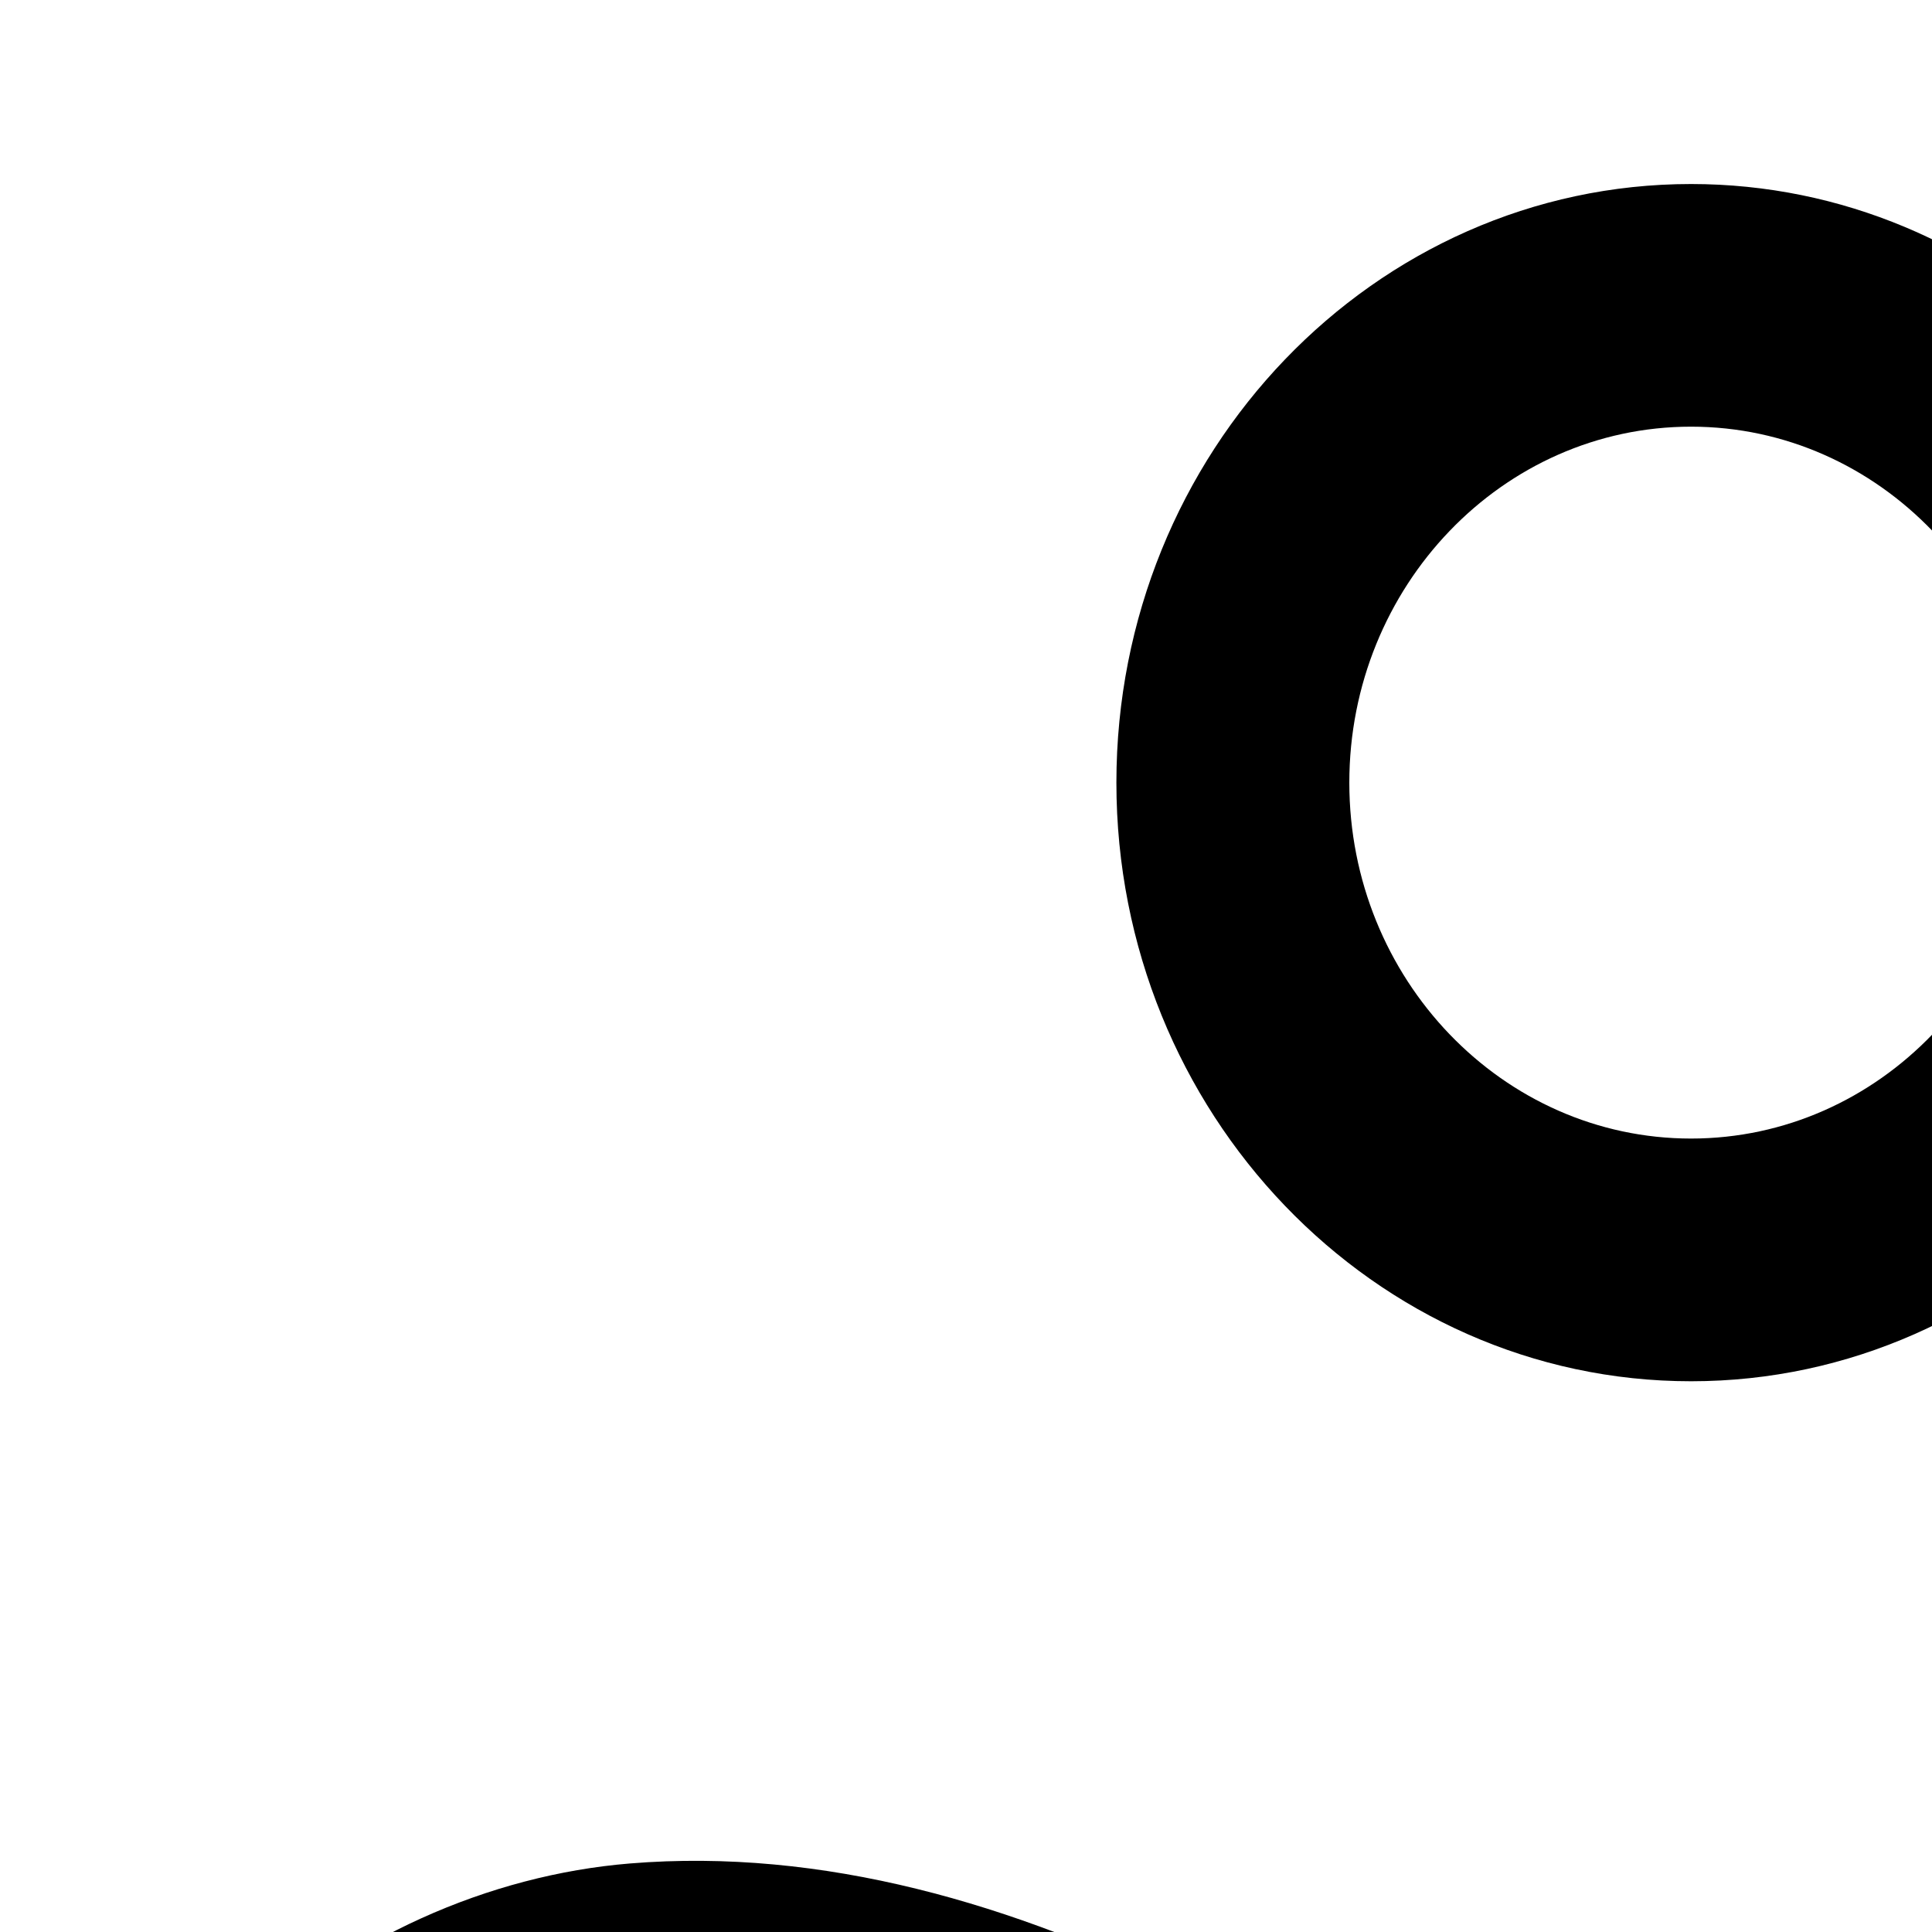
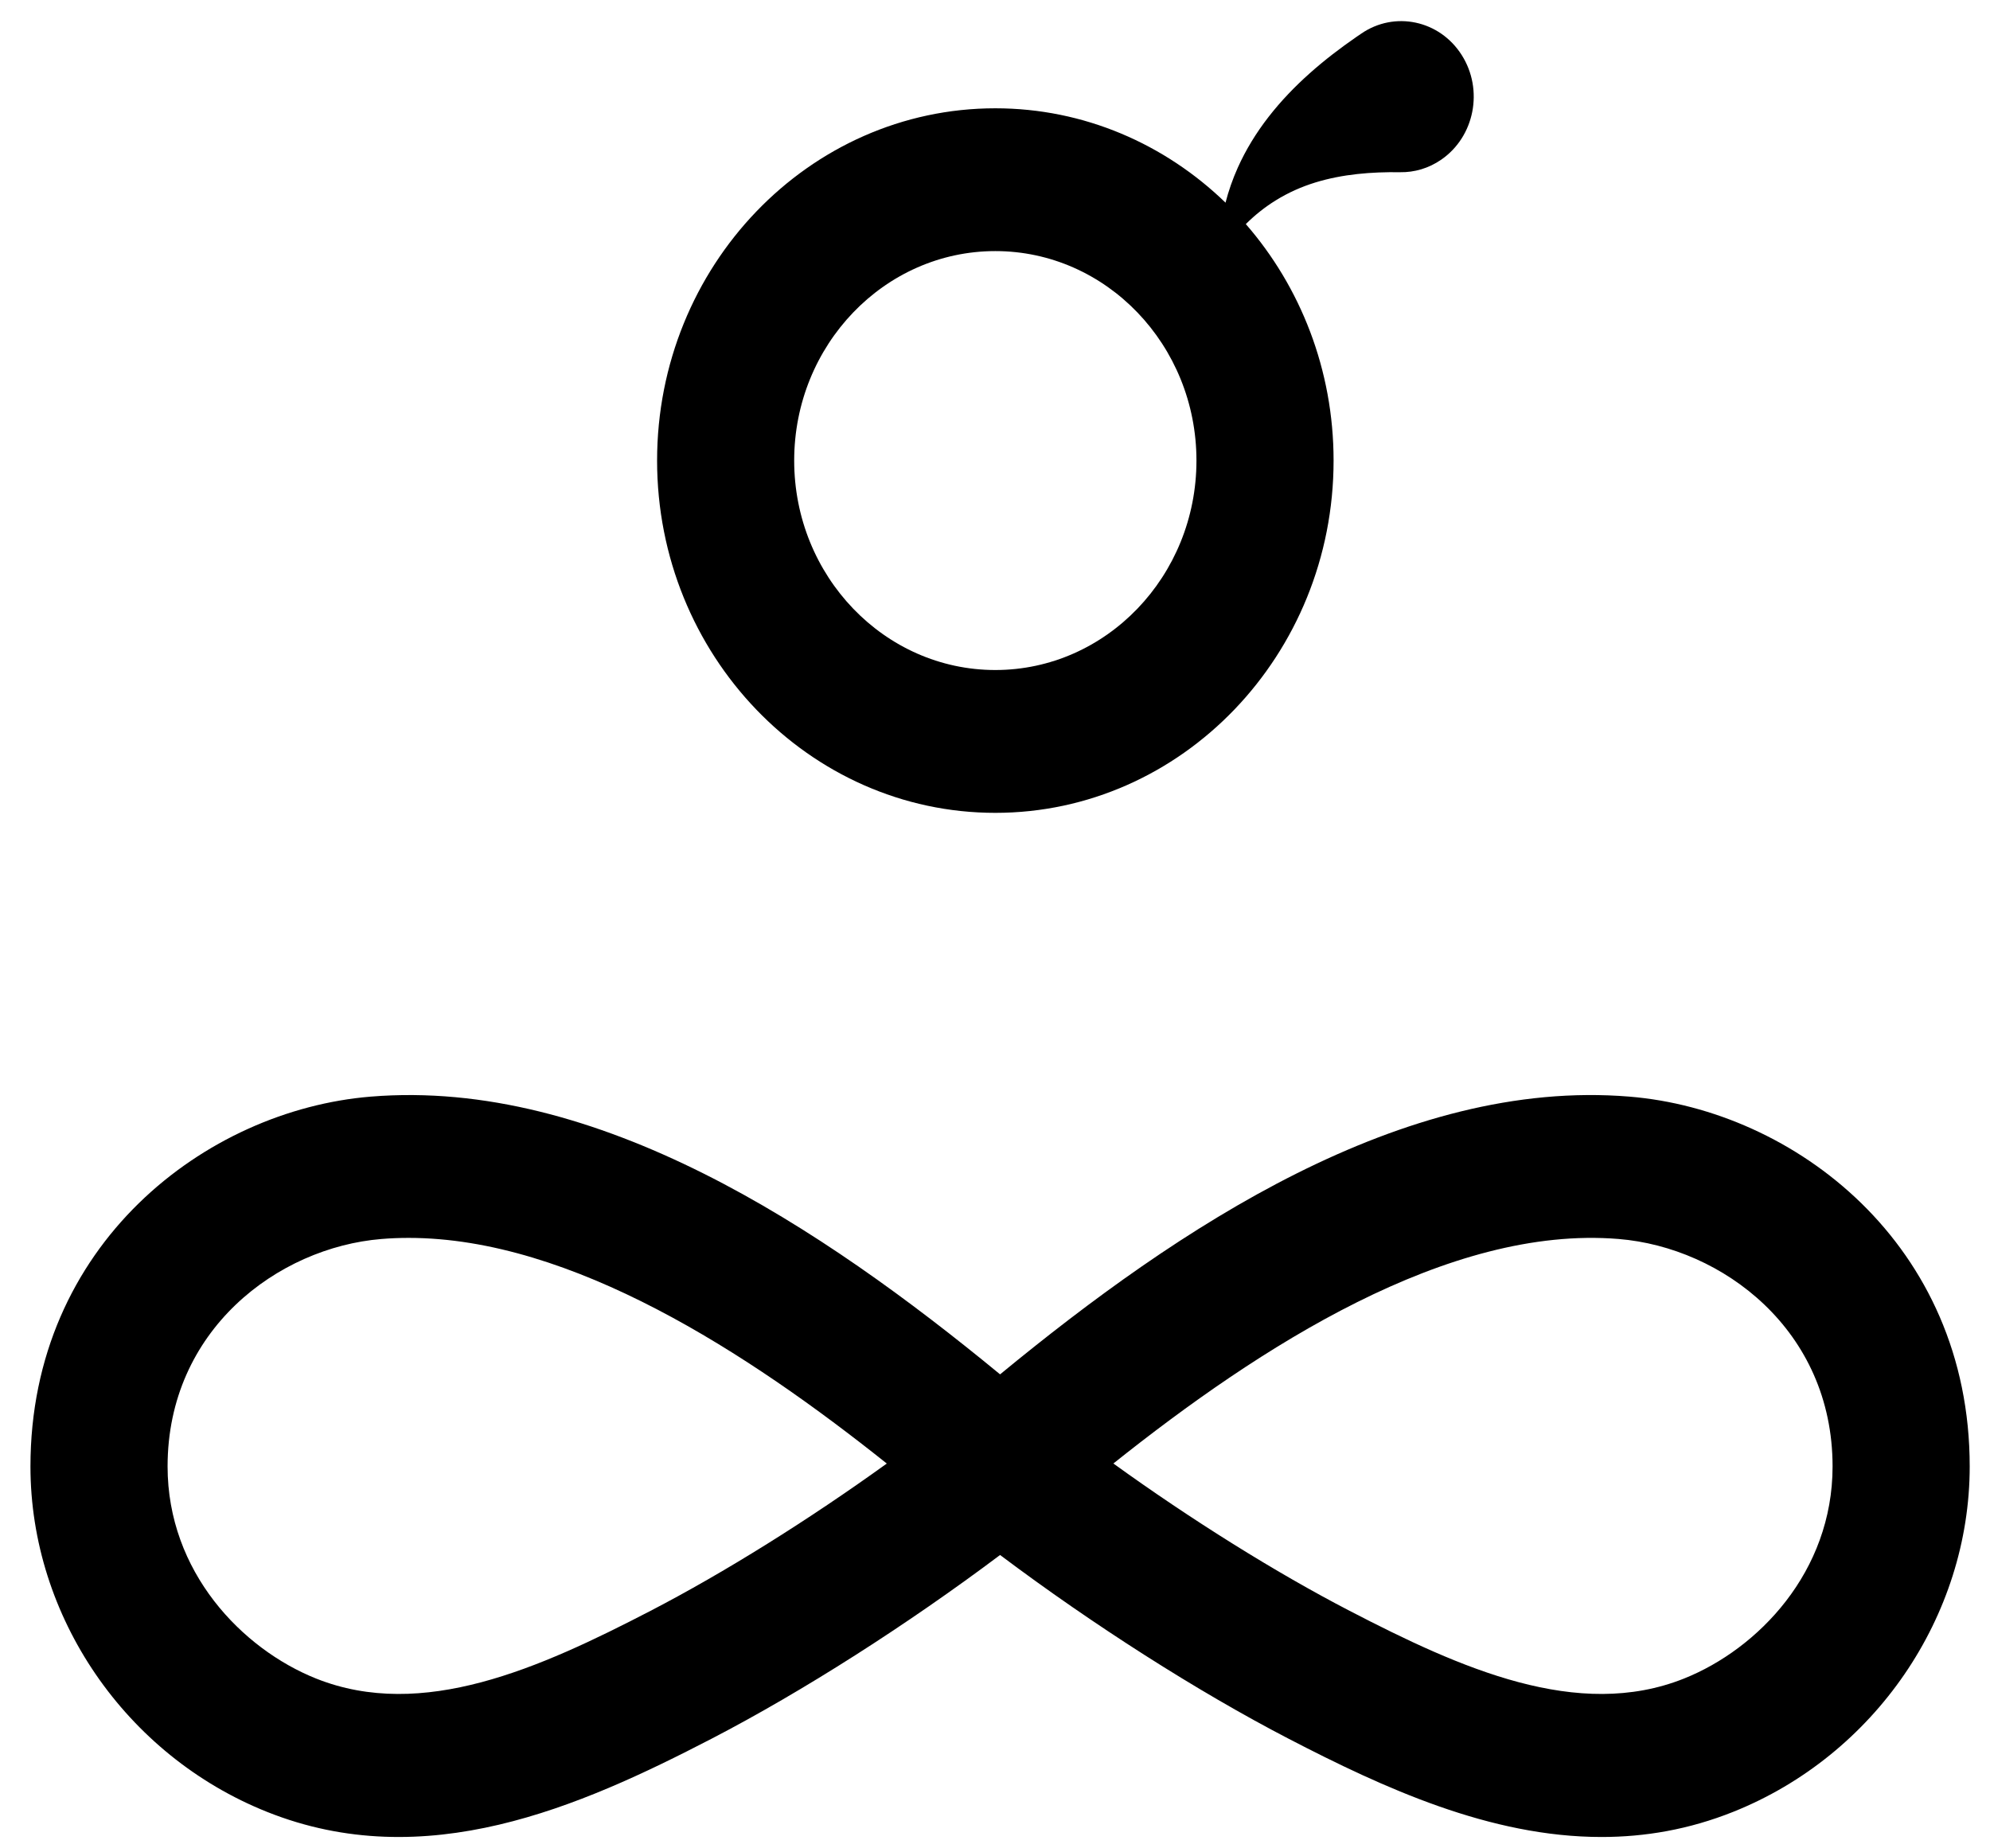
- <svg xmlns="http://www.w3.org/2000/svg" width="32" height="32">
-   <path d="M35.058 6.307C36.592 8.068 37.528 10.404 37.528 12.963C37.528 18.43 33.258 22.878 28.009 22.878C22.761 22.878 18.491 18.43 18.491 12.963C18.491 7.495 22.761 3.048 28.009 3.048C30.509 3.048 32.786 4.057 34.487 5.704C34.572 5.374 34.687 5.043 34.832 4.719C35.056 4.218 35.353 3.734 35.699 3.289C36.395 2.394 37.268 1.662 38.172 1.038L38.304 0.948C39.244 0.3 40.511 0.568 41.133 1.548C41.755 2.527 41.497 3.846 40.557 4.494C40.202 4.739 39.801 4.853 39.404 4.847C38.589 4.836 37.784 4.9 37.014 5.136C36.629 5.255 36.252 5.42 35.892 5.645C35.6 5.826 35.32 6.047 35.058 6.307ZM28.009 7.067C24.888 7.067 22.349 9.712 22.349 12.963C22.349 16.214 24.888 18.858 28.009 18.858C31.13 18.858 33.669 16.214 33.669 12.963C33.669 9.712 31.13 7.067 28.009 7.067ZM11.5 34.841C11.243 34.841 10.988 34.851 10.735 34.872C7.817 35.111 4.716 37.437 4.716 41.274C4.716 44.243 6.814 46.411 8.894 47.243C11.885 48.438 15.184 46.957 18.306 45.338C20.387 44.259 22.759 42.775 24.955 41.192C21.058 38.082 16.085 34.841 11.5 34.841ZM31.331 41.191C33.526 42.775 35.899 44.259 37.98 45.338C41.102 46.957 44.401 48.438 47.391 47.243C49.471 46.412 51.57 44.243 51.57 41.274C51.57 37.437 48.469 35.111 45.551 34.872C40.758 34.477 35.446 37.908 31.331 41.191ZM45.068 51.703C41.937 51.703 38.938 50.325 36.26 48.936C33.706 47.611 30.75 45.725 28.143 43.766C25.535 45.725 22.581 47.611 20.026 48.936C16.305 50.865 11.964 52.775 7.512 50.995C3.532 49.404 0.857 45.498 0.857 41.274C0.857 35.023 5.79 31.246 10.432 30.865C16.807 30.343 23.123 34.549 28.143 38.682C33.163 34.549 39.478 30.34 45.854 30.865C50.496 31.246 55.429 35.023 55.429 41.274C55.429 45.498 52.754 49.404 48.774 50.995C47.526 51.494 46.287 51.703 45.068 51.703Z" />
+ <svg xmlns="http://www.w3.org/2000/svg" fill="none" viewBox="0 0 56 52">
+   <path fill-rule="evenodd" clip-rule="evenodd" d="M35.058 6.307C36.592 8.068 37.528 10.404 37.528 12.963C37.528 18.43 33.258 22.878 28.009 22.878C22.761 22.878 18.491 18.43 18.491 12.963C18.491 7.495 22.761 3.048 28.009 3.048C30.509 3.048 32.786 4.057 34.487 5.704C34.572 5.374 34.687 5.043 34.832 4.719C35.056 4.218 35.353 3.734 35.699 3.289C36.395 2.394 37.268 1.662 38.172 1.038L38.304 0.948C39.244 0.3 40.511 0.568 41.133 1.548C41.755 2.527 41.497 3.846 40.557 4.494C40.202 4.739 39.801 4.853 39.404 4.847C38.589 4.836 37.784 4.9 37.014 5.136C36.629 5.255 36.252 5.42 35.892 5.645C35.6 5.826 35.32 6.047 35.058 6.307ZM28.009 7.067C24.888 7.067 22.349 9.712 22.349 12.963C22.349 16.214 24.888 18.858 28.009 18.858C31.13 18.858 33.669 16.214 33.669 12.963C33.669 9.712 31.13 7.067 28.009 7.067ZM11.5 34.841C11.243 34.841 10.988 34.851 10.735 34.872C7.817 35.111 4.716 37.437 4.716 41.274C4.716 44.243 6.814 46.411 8.894 47.243C11.885 48.438 15.184 46.957 18.306 45.338C20.387 44.259 22.759 42.775 24.955 41.192C21.058 38.082 16.085 34.841 11.5 34.841ZM31.331 41.191C33.526 42.775 35.899 44.259 37.98 45.338C41.102 46.957 44.401 48.438 47.391 47.243C49.471 46.412 51.57 44.243 51.57 41.274C51.57 37.437 48.469 35.111 45.551 34.872C40.758 34.477 35.446 37.908 31.331 41.191ZM45.068 51.703C41.937 51.703 38.938 50.325 36.26 48.936C33.706 47.611 30.75 45.725 28.143 43.766C25.535 45.725 22.581 47.611 20.026 48.936C16.305 50.865 11.964 52.775 7.512 50.995C3.532 49.404 0.857 45.498 0.857 41.274C0.857 35.023 5.79 31.246 10.432 30.865C16.807 30.343 23.123 34.549 28.143 38.682C33.163 34.549 39.478 30.34 45.854 30.865C50.496 31.246 55.429 35.023 55.429 41.274C55.429 45.498 52.754 49.404 48.774 50.995C47.526 51.494 46.287 51.703 45.068 51.703Z" fill="currentColor" />
</svg>
